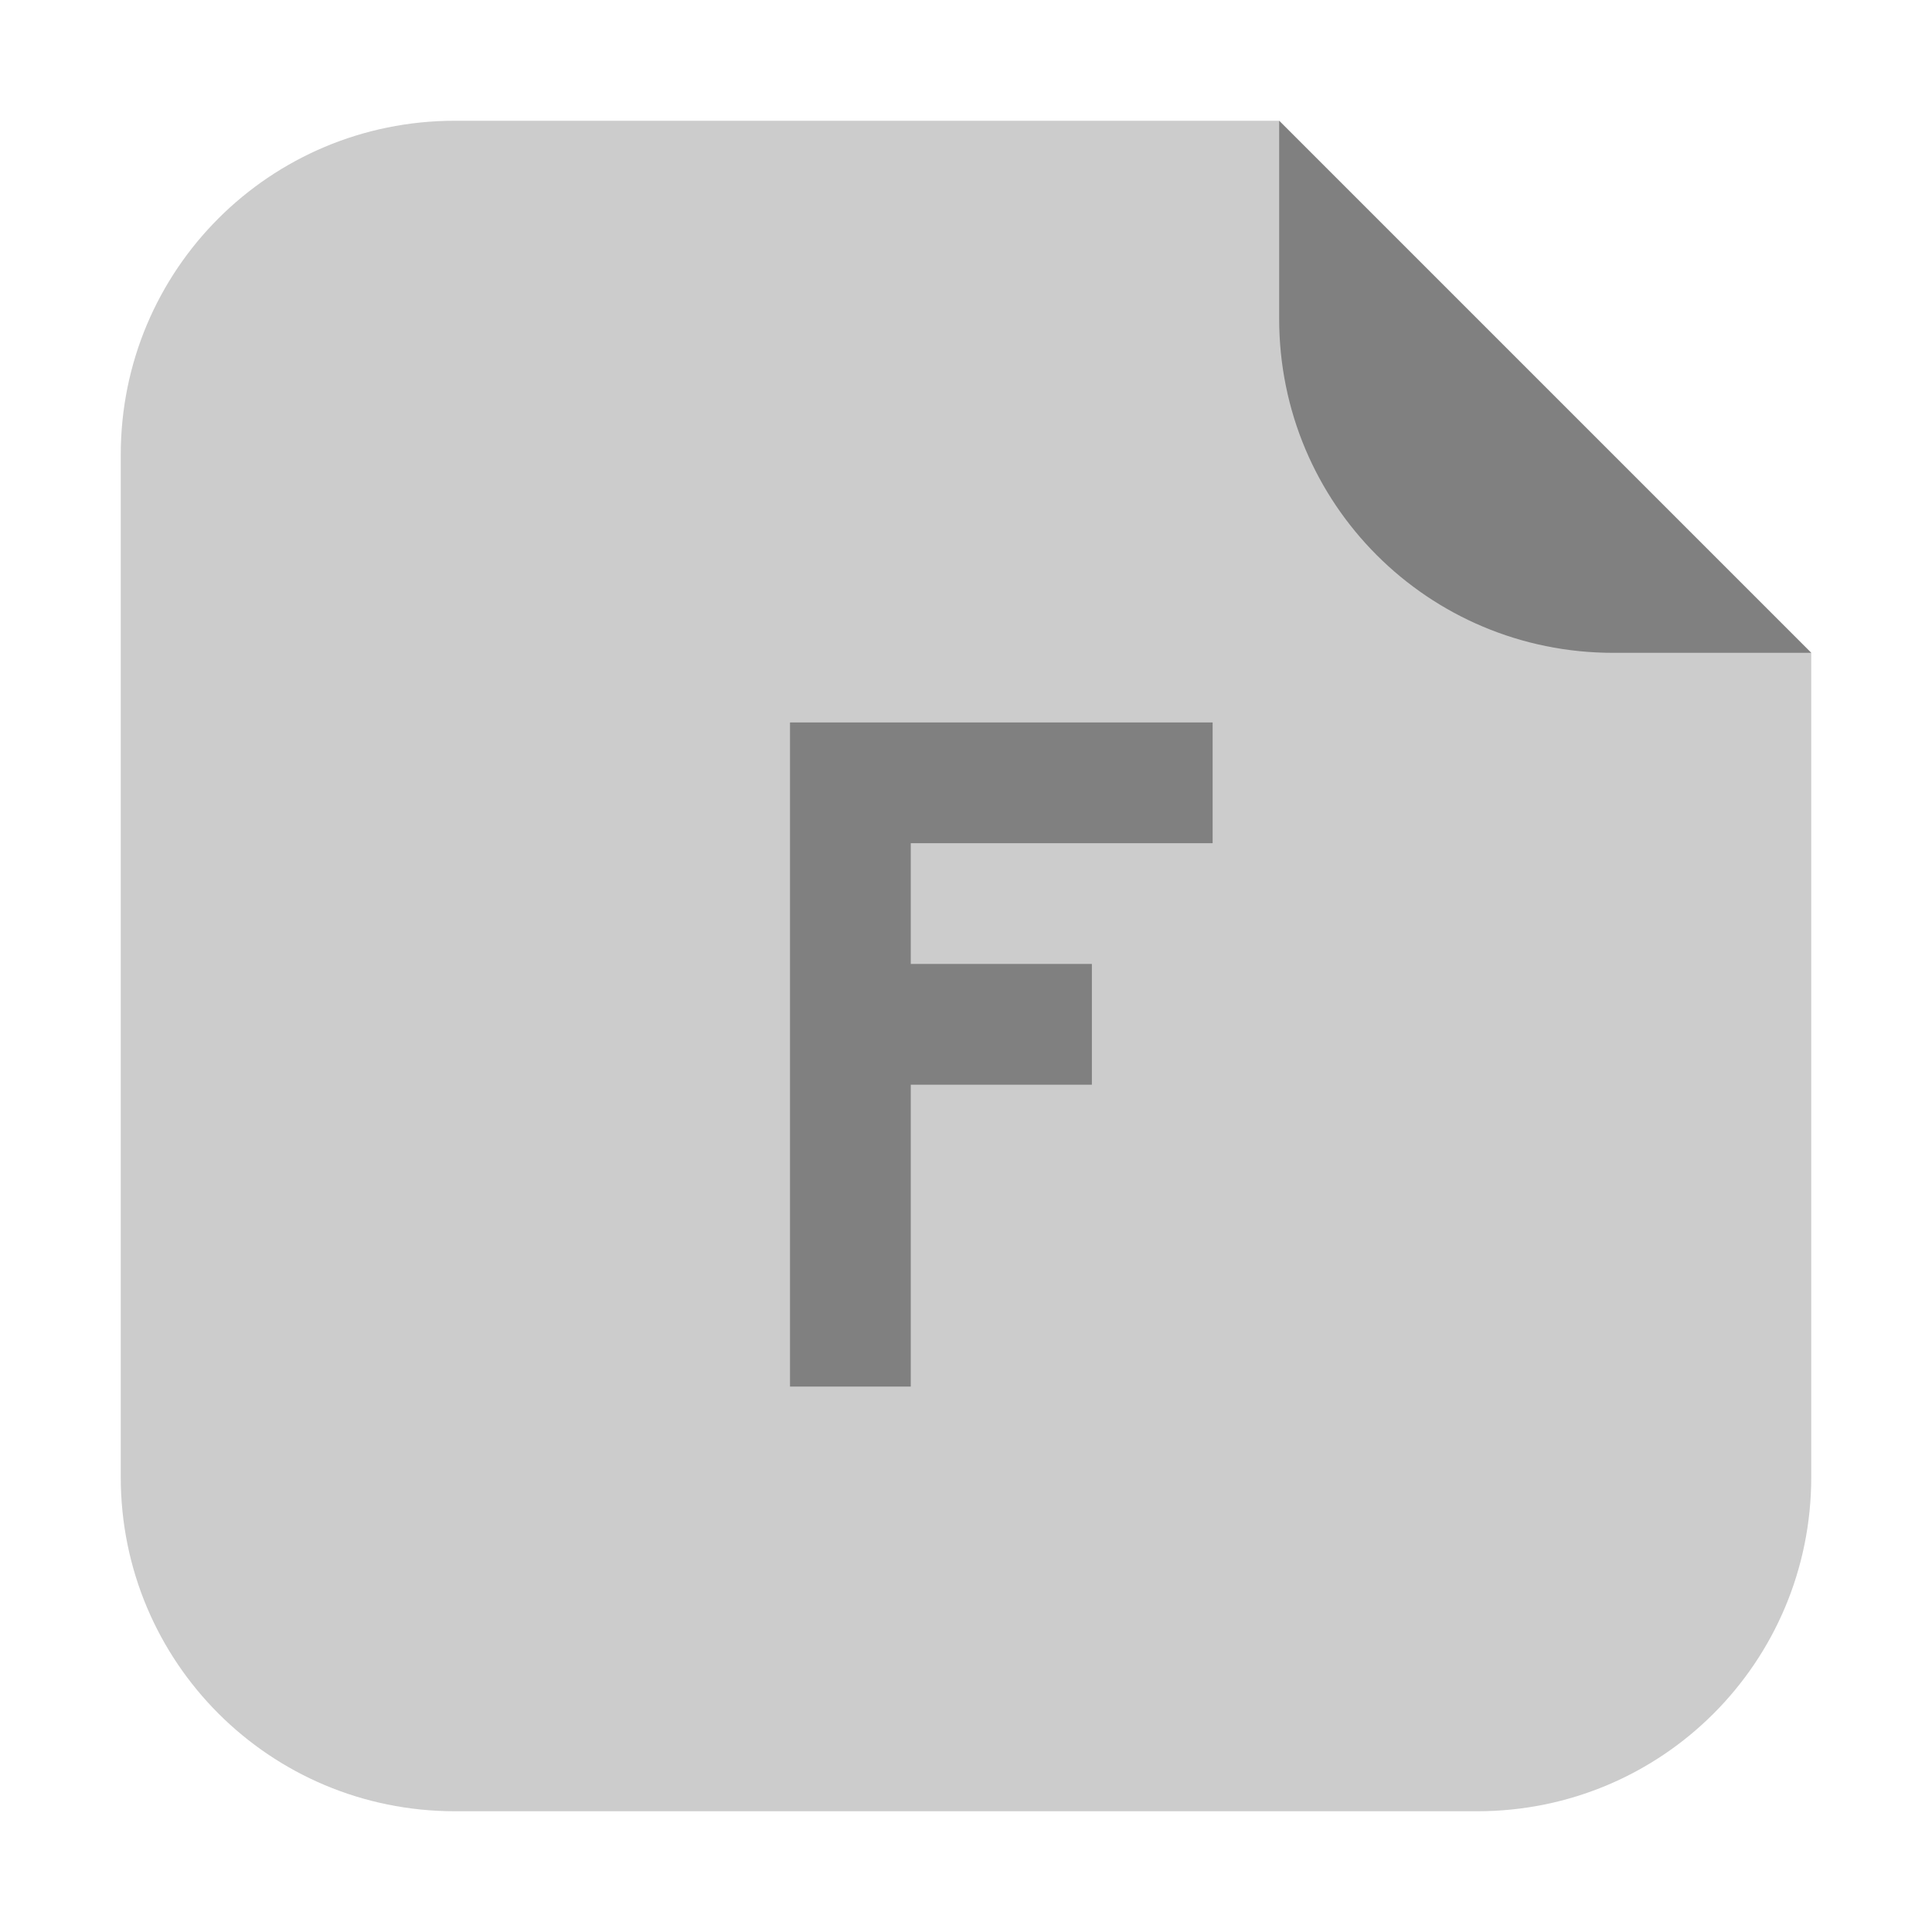
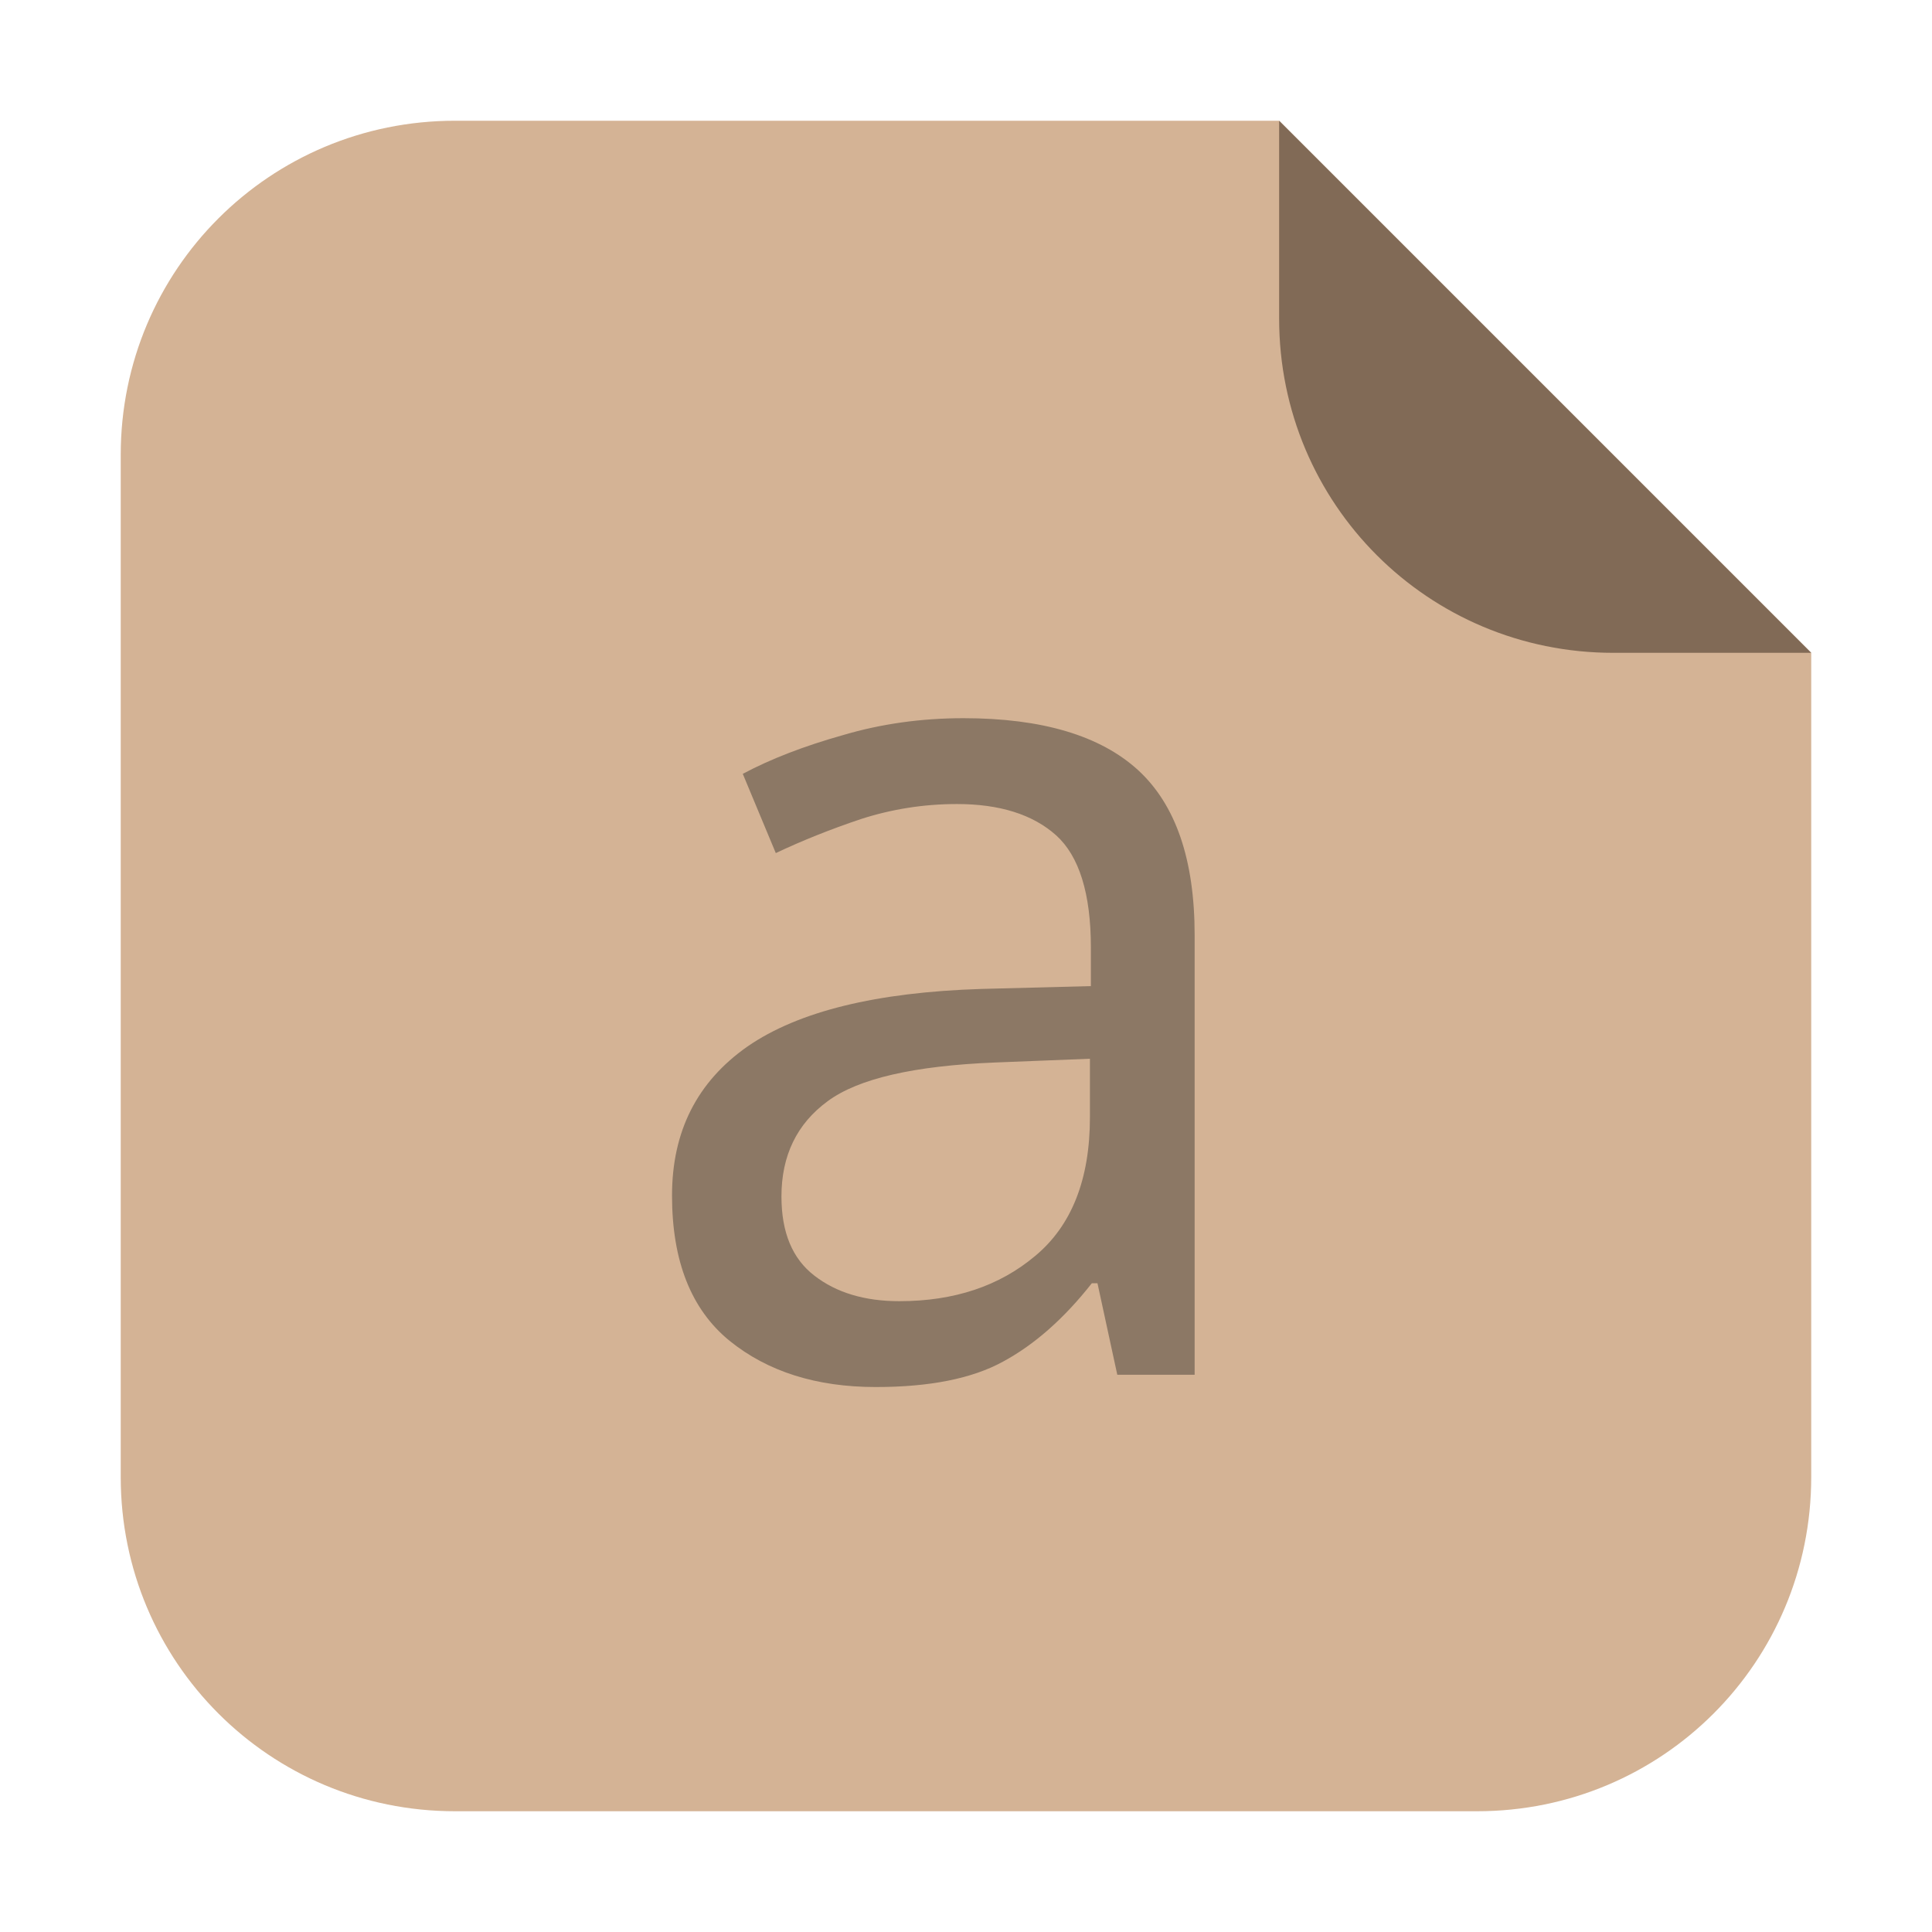
<svg xmlns="http://www.w3.org/2000/svg" width="32" height="32" version="1" id="svg14">
  <defs id="defs18" />
-   <path style="opacity:1;fill:#cccccc;fill-opacity:1;fill-rule:evenodd;stroke:none;stroke-width:1.028;stroke-linecap:round;stroke-linejoin:bevel;stroke-miterlimit:4;stroke-dasharray:none;stroke-dashoffset:0;stroke-opacity:1" d="M 21.187,2 H 7.536 C 4.47,2 2,4.468 2,7.534 V 24.464 C 2,27.53 4.47,30 7.536,30 H 24.466 C 27.532,30 30,27.53 30,24.464 V 10.813 Z" id="path4508" />
-   <path style="opacity:1;fill:#808080;fill-opacity:1;fill-rule:evenodd;stroke:none;stroke-width:1.028;stroke-linecap:round;stroke-linejoin:bevel;stroke-miterlimit:4;stroke-dasharray:none;stroke-dashoffset:0;stroke-opacity:1" d="M 30,10.813 21.187,2 v 3.279 c 0,3.066 2.468,5.534 5.534,5.534 z" id="rect4497-3" />
-   <path d="m 13.085,11.966 h 7 v 2 h -5 v 2 h 3 v 2 h -3 v 5 h -2 z" id="path10" style="opacity:1;fill:#808080;fill-opacity:1" />
+   <g id="g831" transform="translate(-27.52542,-29.28814)">
+     <path id="path4508" d="m 48.712,31.288 h -13.651 c -3.066,0 -5.536,2.468 -5.536,5.534 v 16.93 c 0,3.066 2.47,5.536 5.536,5.536 h 16.93 c 3.066,0 5.534,-2.47 5.534,-5.536 V 40.101 Z" style="opacity:1;fill:#d4b395;fill-opacity:1;fill-rule:evenodd;stroke:none;stroke-width:1.028;stroke-linecap:round;stroke-linejoin:bevel;stroke-miterlimit:4;stroke-dasharray:none;stroke-dashoffset:0;stroke-opacity:1" />
+     <path id="rect4497-3" d="m 57.525,40.101 -8.813,-8.813 v 3.279 c 0,3.066 2.468,5.534 5.534,5.534 z" style="opacity:1;fill:#816a56;fill-opacity:1;fill-rule:evenodd;stroke:none;stroke-width:1.028;stroke-linecap:round;stroke-linejoin:bevel;stroke-miterlimit:4;stroke-dasharray:none;stroke-dashoffset:0;stroke-opacity:1" />
+     <text id="text835" y="52.059" x="37.734" style="font-style:normal;font-weight:normal;font-size:19.958px;line-height:1.25;font-family:sans-serif;letter-spacing:0px;word-spacing:0px;fill:#8c7865;fill-opacity:1;stroke:none;stroke-width:0.499" xml:space="preserve">
+       <tspan style="fill:#8c7865;fill-opacity:1;stroke-width:0.499" y="52.059" x="37.734" id="tspan833">a</tspan>
+     </text>
+   </g>
</svg>
